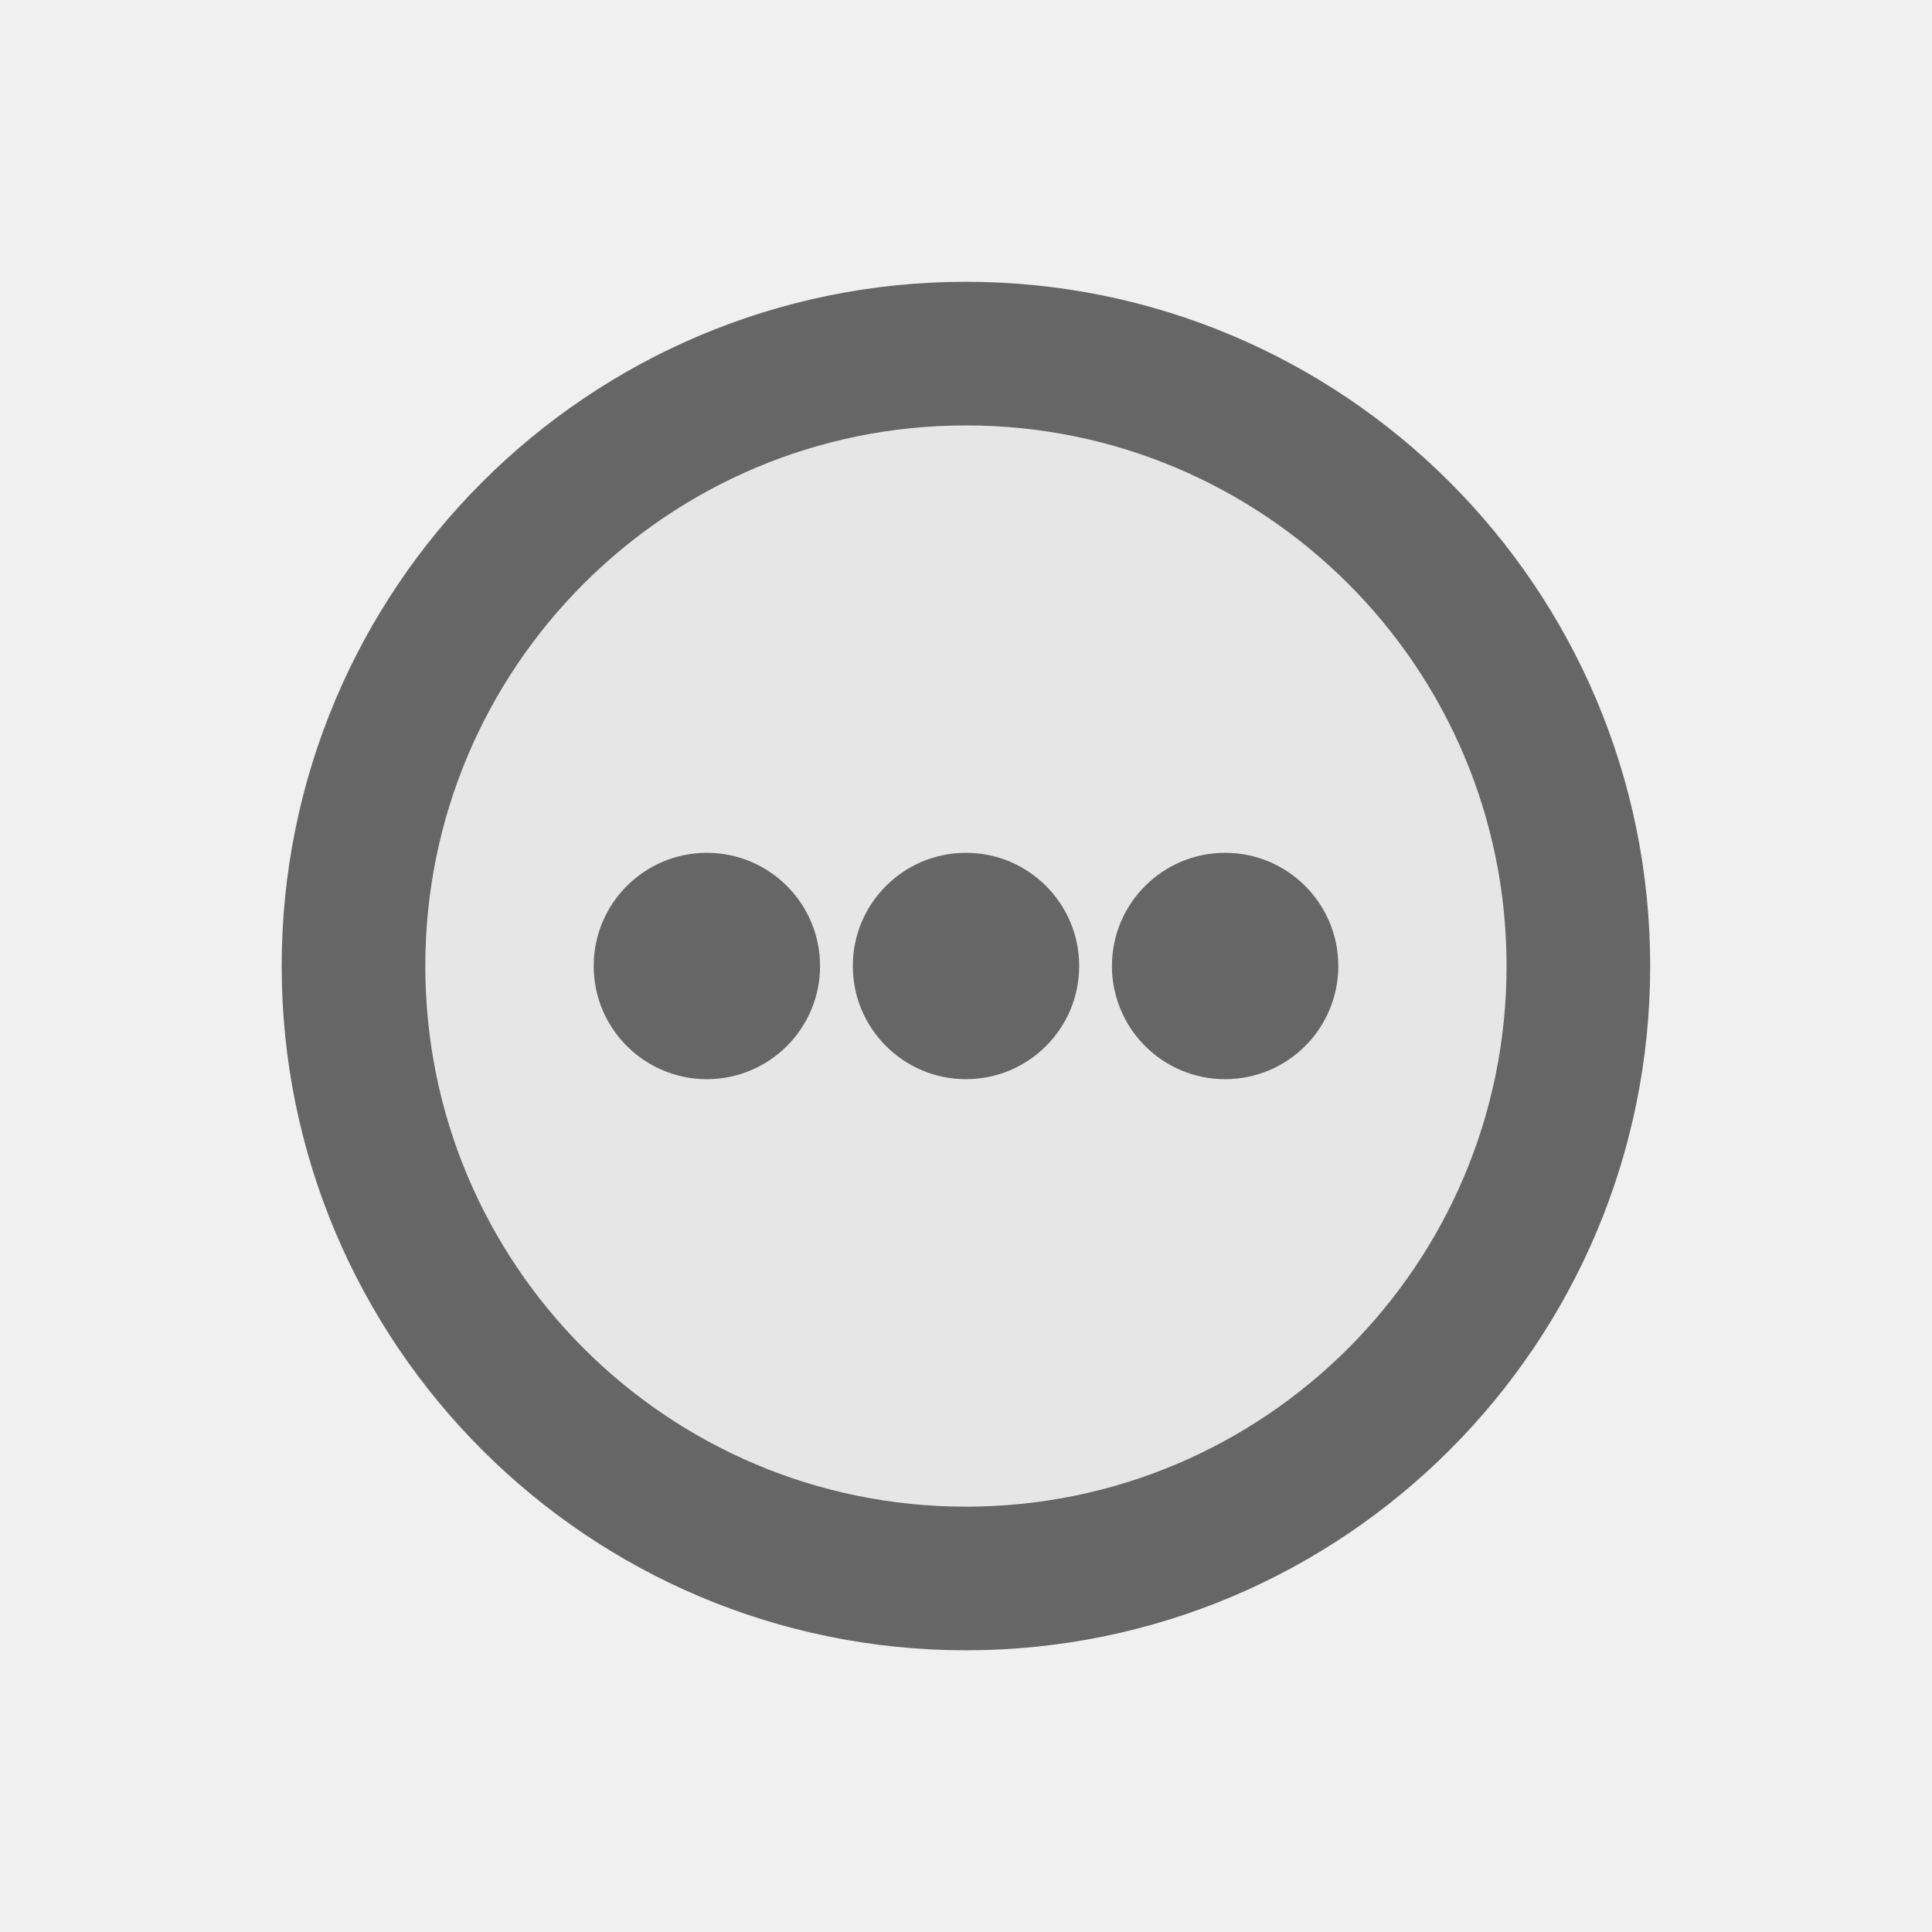
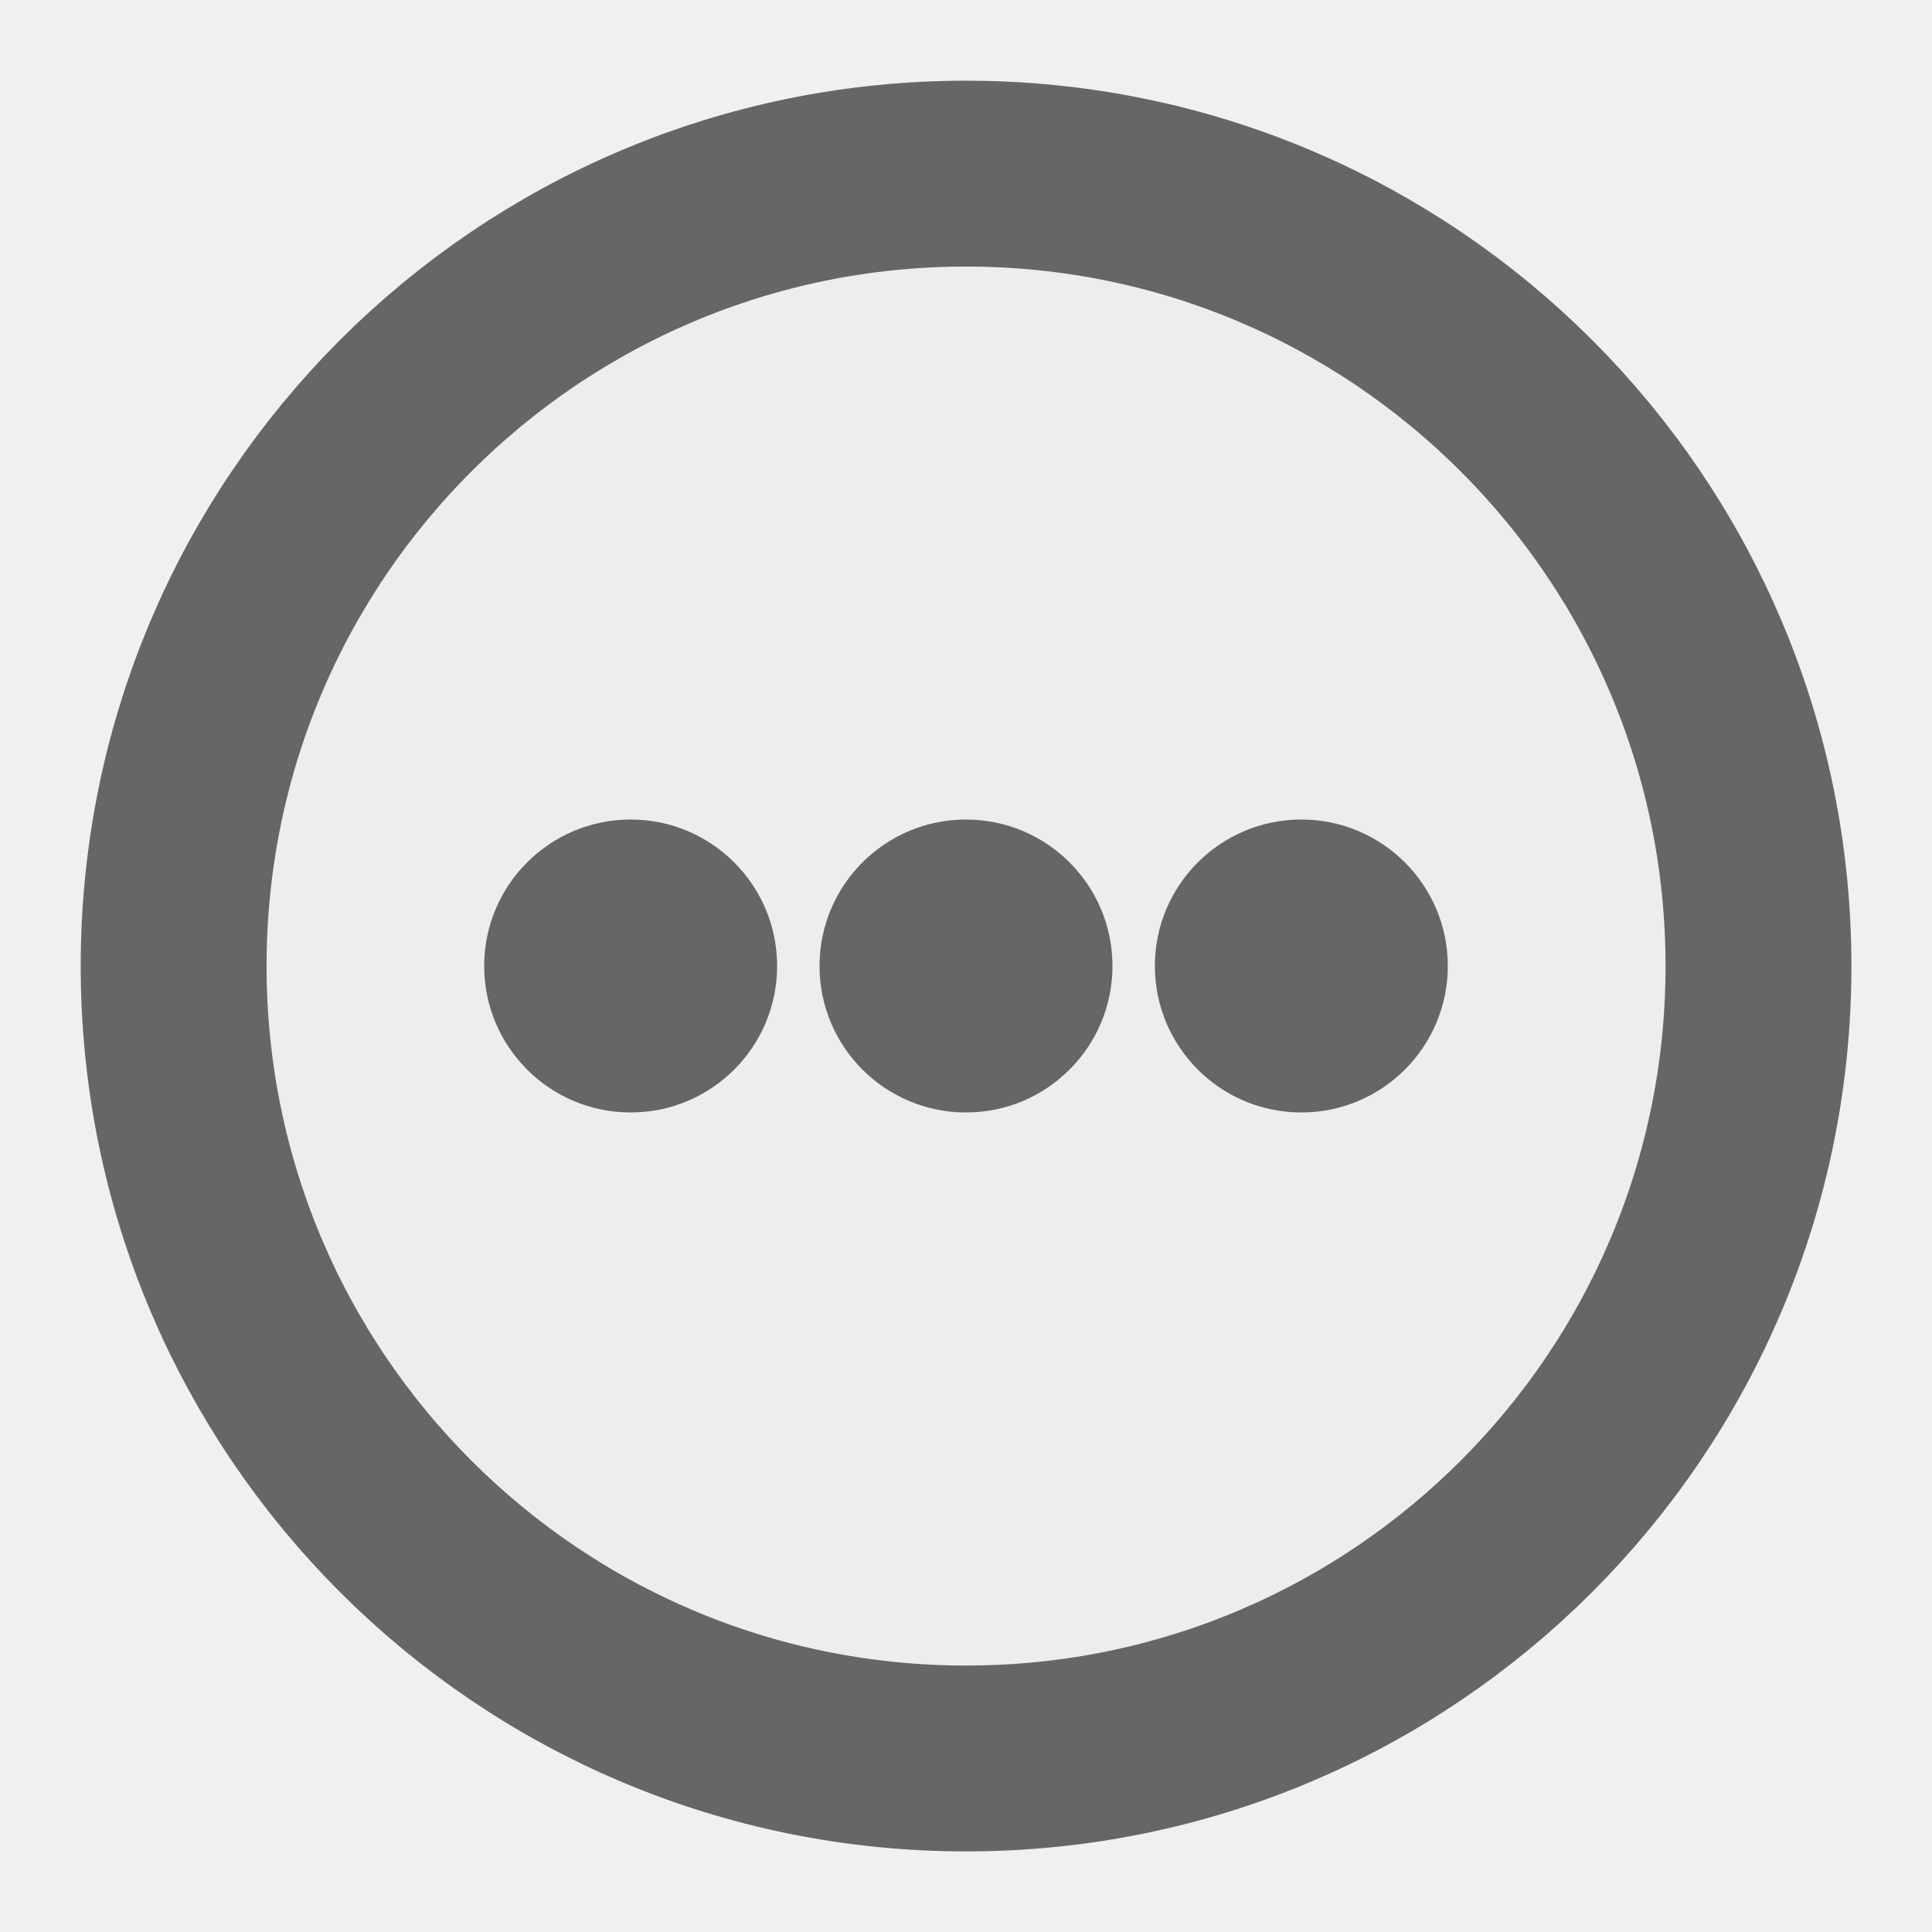
<svg xmlns="http://www.w3.org/2000/svg" version="1.1" width="100%" height="100%" viewBox="0 0 48 48" id="svg">
  <defs id="defs81">
    <style type="text/css" id="current-color-scheme" />
  </defs>
-   <g id="g3884">
-     <path transform="matrix(5.628242,0,0,5.628242,179.3013,-174.2763)" d="m -24.89,35.229 a 2.703,2.703 0 1 1 -5.407,0 2.703,2.703 0 1 1 5.407,0 z" id="path2990" style="fill:#e6e6e6;fill-opacity:1;stroke:#666666;stroke-width:0.634;stroke-miterlimit:4;stroke-opacity:1;stroke-dasharray:none" />
+   <g id="g3157">
    <rect y="0" x="0" height="48" width="48" id="rect3085" style="fill:#ffffff;fill-opacity:0;stroke:none" />
-     <g id="g3879">
-       <path style="fill:#666666;fill-opacity:1;stroke:none" id="path3007" d="m 17.562,21.188 c -1.553,0 -2.812,1.259 -2.812,2.812 0,1.553 1.259,2.812 2.812,2.812 1.553,0 2.812,-1.259 2.812,-2.812 0,-1.553 -1.259,-2.812 -2.812,-2.812 z" />
-       <path style="fill:#666666;fill-opacity:1;stroke:none" id="path3005" d="m 24,21.188 c -1.553,0 -2.812,1.259 -2.812,2.812 0,1.553 1.259,2.812 2.812,2.812 1.553,0 2.812,-1.259 2.812,-2.812 0,-1.553 -1.259,-2.812 -2.812,-2.812 z" />
-       <path style="fill:#666666;fill-opacity:1;stroke:none" id="path8135" d="m 30.438,21.188 c -1.553,0 -2.812,1.259 -2.812,2.812 0,1.553 1.259,2.812 2.812,2.812 1.553,0 2.812,-1.259 2.812,-2.812 0,-1.553 -1.259,-2.812 -2.812,-2.812 z" />
+     <g transform="matrix(1.294118,0,0,1.294118,-7.058826,-7.058818)" id="g3150">
+       <path style="fill:#ededed;fill-opacity:1;stroke:#666666;stroke-width:0.634;stroke-miterlimit:4;stroke-opacity:1;stroke-dasharray:none" id="path2990" d="m -24.89,35.229 c 0,1.493 -1.21,2.703 -2.703,2.703 -1.493,0 -2.703,-1.21 -2.703,-2.703 0,-1.493 1.21,-2.703 2.703,-2.703 1.493,0 2.703,1.21 2.703,2.703 z" transform="matrix(5.628242,0,0,5.628242,179.3013,-174.2763)" />
+       <g id="g3879">
+         <path d="m 17.562,21.188 c -1.553,0 -2.812,1.259 -2.812,2.812 0,1.553 1.259,2.812 2.812,2.812 1.553,0 2.812,-1.259 2.812,-2.812 0,-1.553 -1.259,-2.812 -2.812,-2.812 z" id="path3007" style="fill:#666666;fill-opacity:1;stroke:none" />
+         <path d="m 24,21.188 c -1.553,0 -2.812,1.259 -2.812,2.812 0,1.553 1.259,2.812 2.812,2.812 1.553,0 2.812,-1.259 2.812,-2.812 0,-1.553 -1.259,-2.812 -2.812,-2.812 z" id="path3005" style="fill:#666666;fill-opacity:1;stroke:none" />
+         <path d="m 30.438,21.188 c -1.553,0 -2.812,1.259 -2.812,2.812 0,1.553 1.259,2.812 2.812,2.812 1.553,0 2.812,-1.259 2.812,-2.812 0,-1.553 -1.259,-2.812 -2.812,-2.812 z" id="path8135" style="fill:#666666;fill-opacity:1;stroke:none" />
+       </g>
    </g>
  </g>
</svg>
